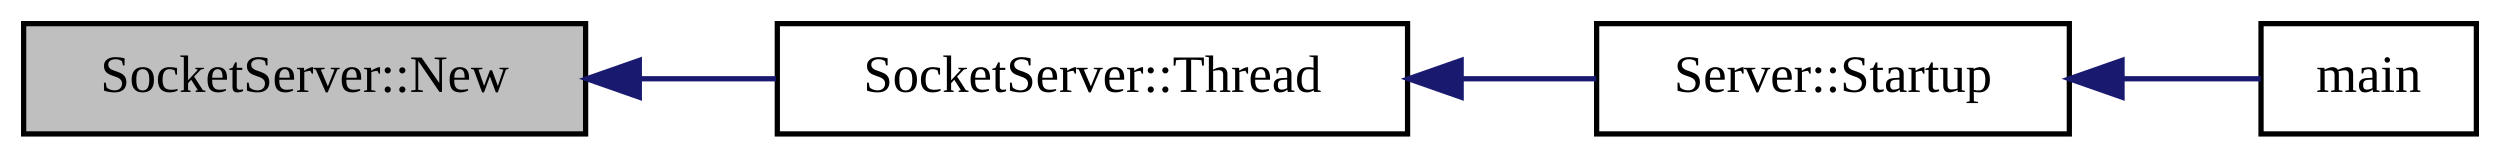
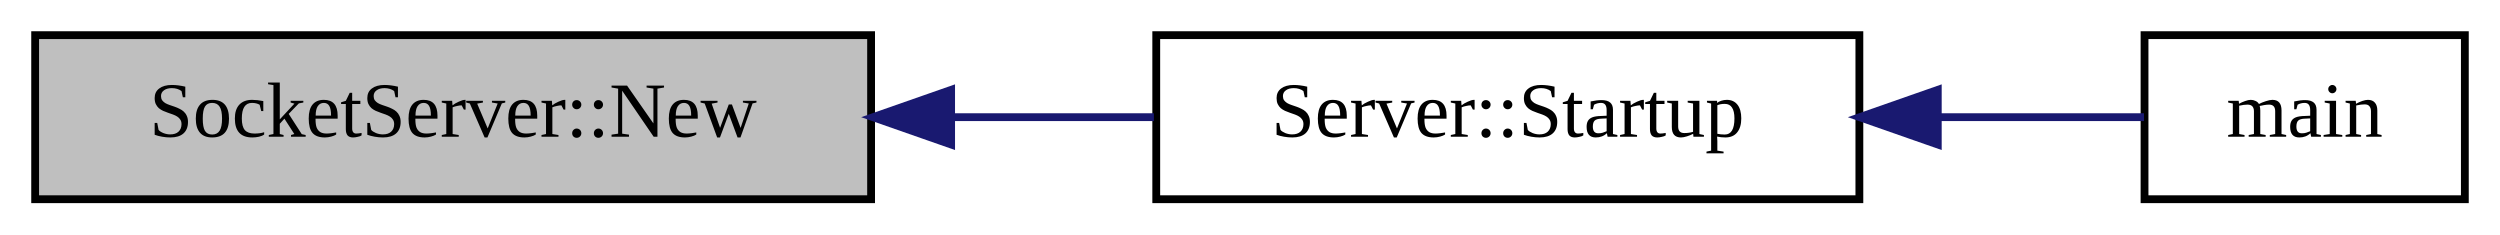
- <svg xmlns="http://www.w3.org/2000/svg" xmlns:xlink="http://www.w3.org/1999/xlink" width="476pt" height="30pt" viewBox="0.00 0.00 476.00 30.00">
+ <svg xmlns="http://www.w3.org/2000/svg" xmlns:xlink="http://www.w3.org/1999/xlink" width="320pt" height="30pt" viewBox="0.00 0.00 320.00 30.00">
  <g id="graph1" class="graph" transform="scale(1 1) rotate(0) translate(4 26)">
-     <polygon fill="white" stroke="white" points="-4,5 -4,-26 473,-26 473,5 -4,5" />
+     <polygon fill="white" stroke="white" points="-4,5 -4,-26 317,-26 317,5 -4,5" />
    <g id="node1" class="node">
      <polygon fill="#bfbfbf" stroke="black" points="0.5,-0.5 0.5,-21.5 107.5,-21.5 107.5,-0.5 0.5,-0.5" />
      <text text-anchor="middle" x="54" y="-8.5" font-family="FreeSans.ttf" font-size="10.00">SocketServer::New</text>
    </g>
    <g id="node3" class="node">
-       <a xlink:href="classSocketServer.xhtml#a613401f64ca4c185e0a90dd2ae57b546" target="_top" xlink:title="Spawns a new Thread of SocketServer::Update() to process client updates.">
-         <polygon fill="white" stroke="black" points="144,-0.5 144,-21.5 264,-21.5 264,-0.5 144,-0.5" />
-         <text text-anchor="middle" x="204" y="-8.5" font-family="FreeSans.ttf" font-size="10.00">SocketServer::Thread</text>
+       <a xlink:href="classServer.xhtml#a84ed4b0103f83fe0ece0a89983d0787a" target="_top" xlink:title="Start the NAMS server. Responsible for calling all critical boot-time functions such as SocketServer ...">
+         <polygon fill="white" stroke="black" points="144,-0.5 144,-21.5 234,-21.5 234,-0.5 144,-0.5" />
+         <text text-anchor="middle" x="189" y="-8.5" font-family="FreeSans.ttf" font-size="10.00">Server::Startup</text>
      </a>
    </g>
    <g id="edge2" class="edge">
-       <path fill="none" stroke="midnightblue" d="M117.739,-11C126.369,-11 135.202,-11 143.768,-11" />
-       <polygon fill="midnightblue" stroke="midnightblue" points="117.73,-7.5 107.73,-11 117.73,-14.5 117.73,-7.5" />
+       <path fill="none" stroke="midnightblue" d="M117.901,-11C126.614,-11 135.408,-11 143.699,-11" />
+       <polygon fill="midnightblue" stroke="midnightblue" points="117.744,-7.5 107.743,-11 117.743,-14.5 117.744,-7.5" />
    </g>
    <g id="node5" class="node">
-       <a xlink:href="classServer.xhtml#a84ed4b0103f83fe0ece0a89983d0787a" target="_top" xlink:title="Start the NAMS server. Responsible for calling all critical boot-time functions such as SocketServer ...">
-         <polygon fill="white" stroke="black" points="300,-0.5 300,-21.5 390,-21.5 390,-0.5 300,-0.5" />
-         <text text-anchor="middle" x="345" y="-8.5" font-family="FreeSans.ttf" font-size="10.00">Server::Startup</text>
+       <a xlink:href="main_8cpp.xhtml#ad53223b8779f25caeddb70a3b9172967" target="_top" xlink:title="The default function required to execute the server.">
+         <polygon fill="white" stroke="black" points="270.5,-0.5 270.5,-21.5 311.5,-21.5 311.5,-0.5 270.5,-0.5" />
+         <text text-anchor="middle" x="291" y="-8.5" font-family="FreeSans.ttf" font-size="10.00">main</text>
      </a>
    </g>
    <g id="edge4" class="edge">
-       <path fill="none" stroke="midnightblue" d="M274.375,-11C283.066,-11 291.759,-11 299.926,-11" />
-       <polygon fill="midnightblue" stroke="midnightblue" points="274.206,-7.5 264.206,-11 274.206,-14.5 274.206,-7.5" />
-     </g>
-     <g id="node7" class="node">
-       <a xlink:href="main_8cpp.xhtml#ad53223b8779f25caeddb70a3b9172967" target="_top" xlink:title="The default function required to execute the server.">
-         <polygon fill="white" stroke="black" points="426.5,-0.5 426.5,-21.5 467.5,-21.5 467.5,-0.5 426.5,-0.5" />
-         <text text-anchor="middle" x="447" y="-8.5" font-family="FreeSans.ttf" font-size="10.00">main</text>
-       </a>
-     </g>
-     <g id="edge6" class="edge">
-       <path fill="none" stroke="midnightblue" d="M400.203,-11C409.56,-11 418.726,-11 426.432,-11" />
-       <polygon fill="midnightblue" stroke="midnightblue" points="400.036,-7.5 390.036,-11 400.036,-14.5 400.036,-7.5" />
+       <path fill="none" stroke="midnightblue" d="M244.203,-11C253.56,-11 262.726,-11 270.432,-11" />
+       <polygon fill="midnightblue" stroke="midnightblue" points="244.036,-7.5 234.036,-11 244.036,-14.5 244.036,-7.5" />
    </g>
  </g>
</svg>
